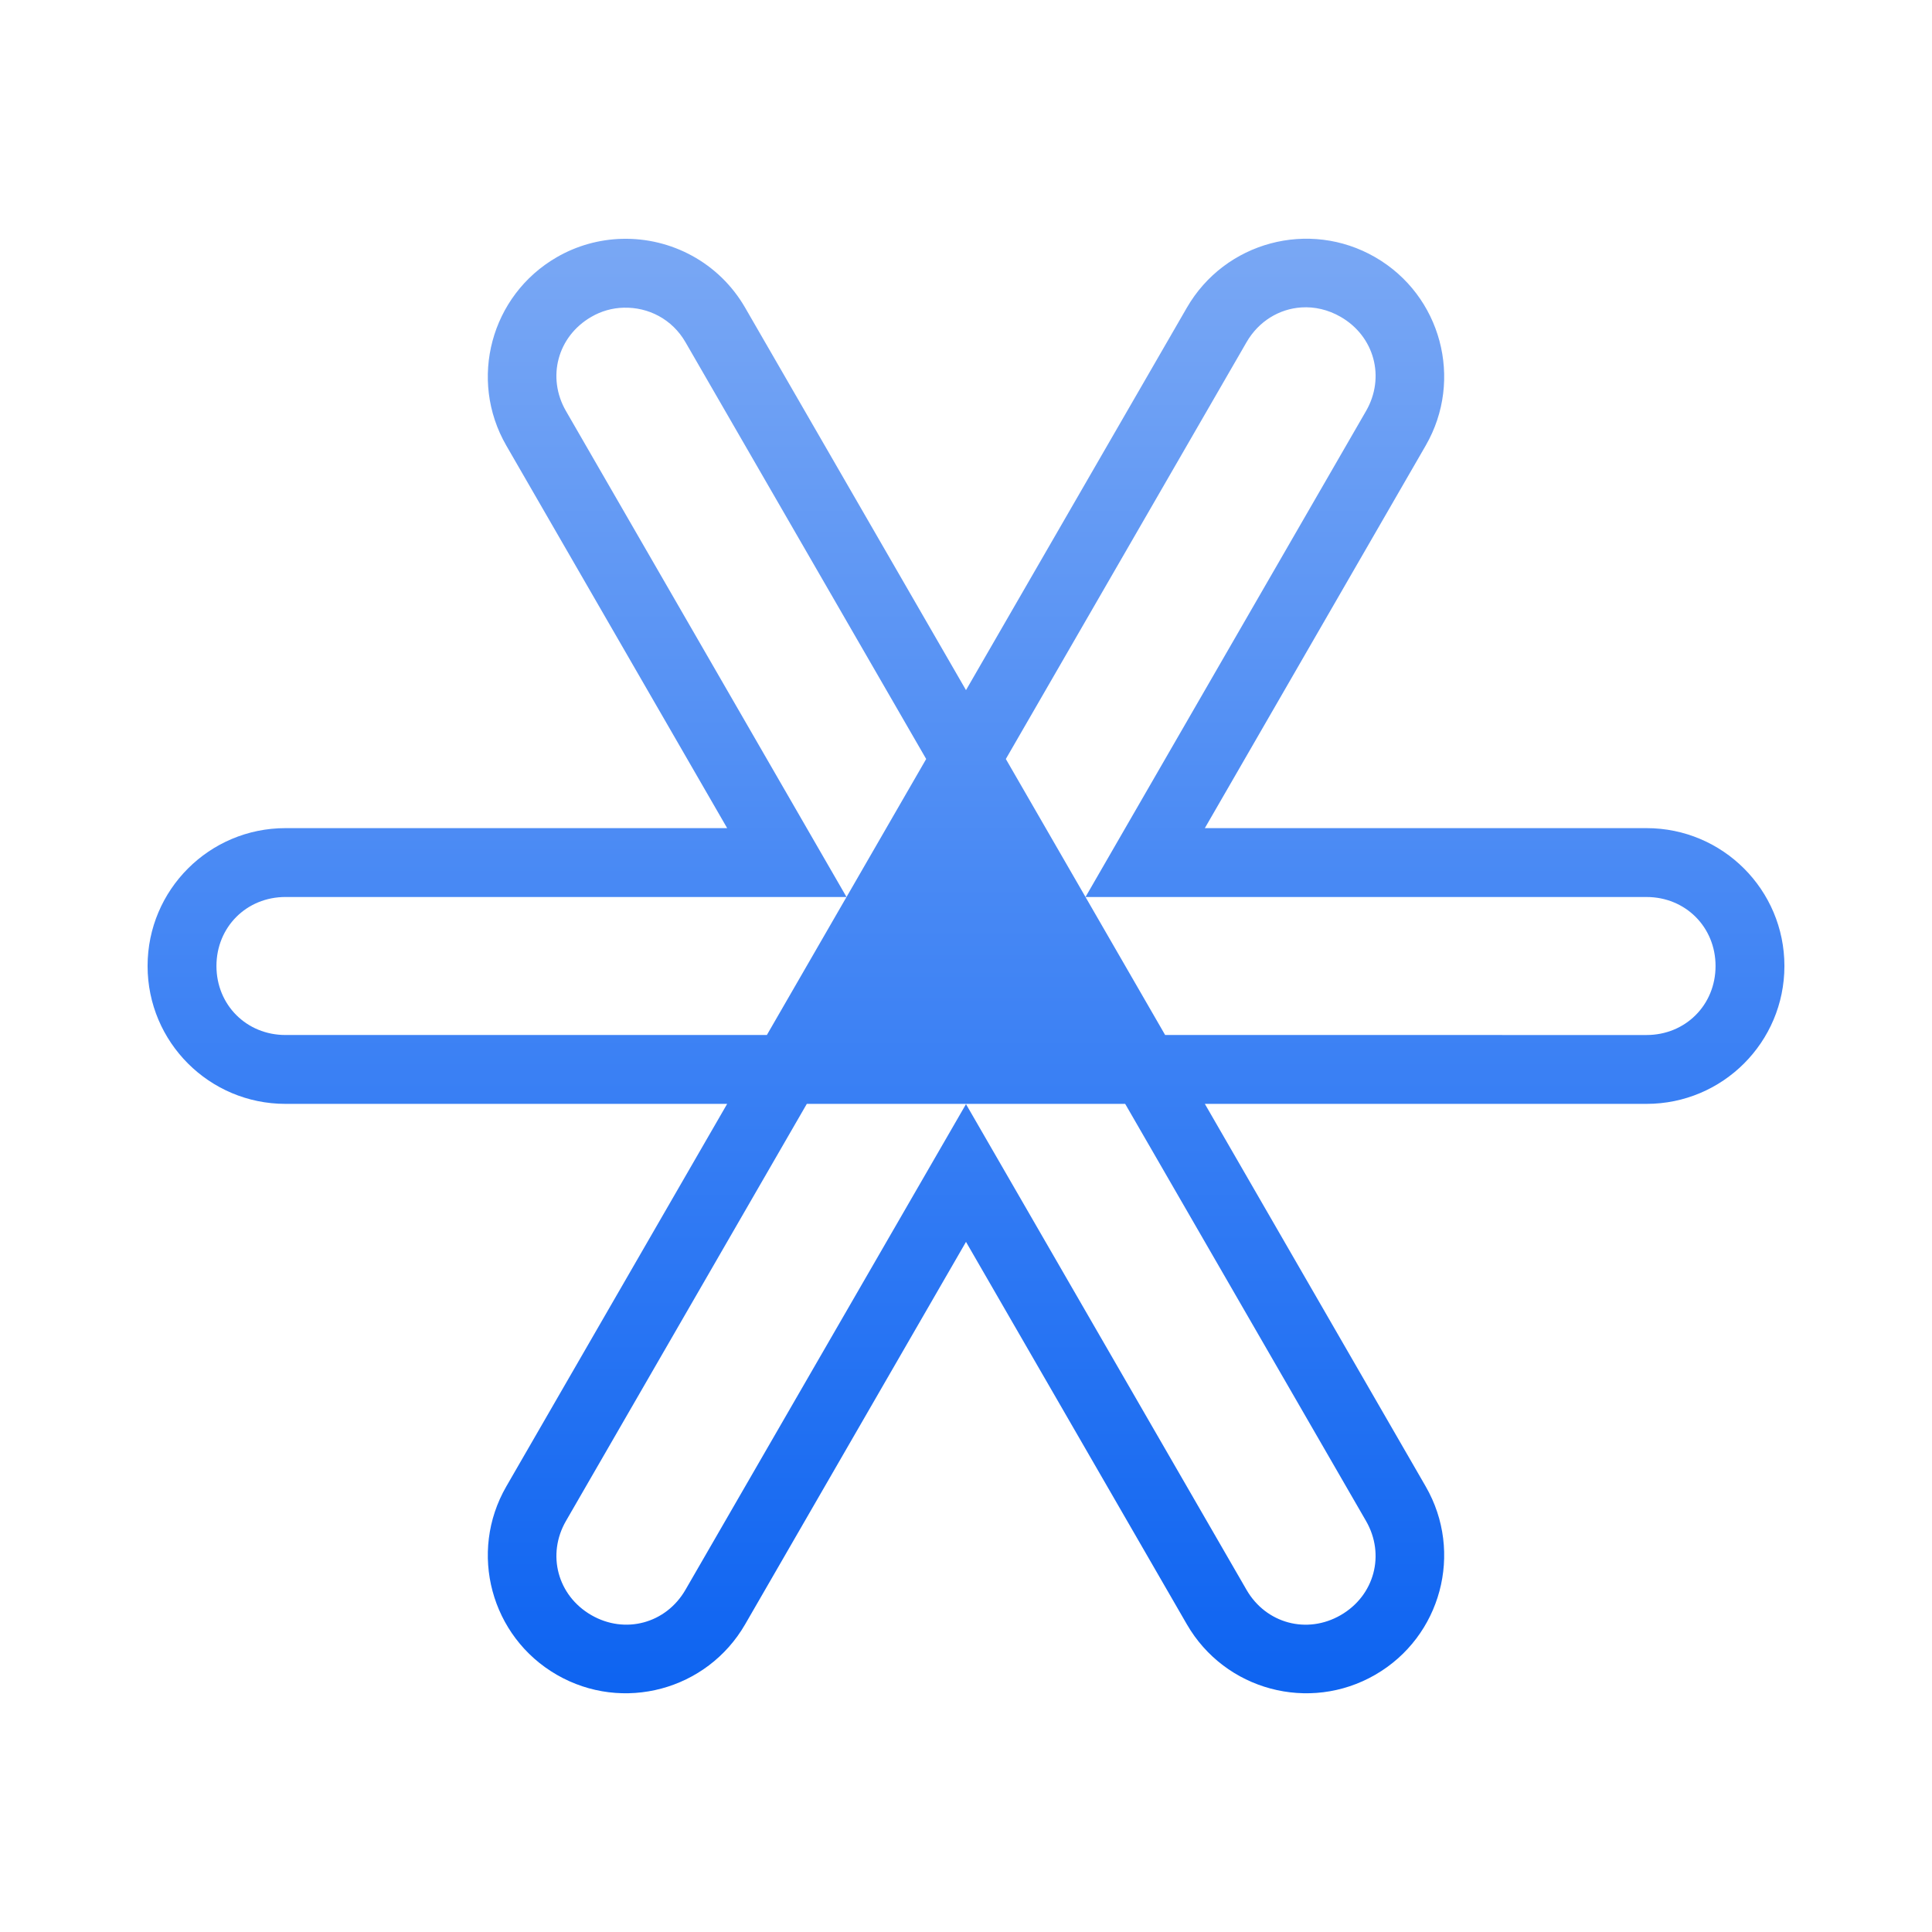
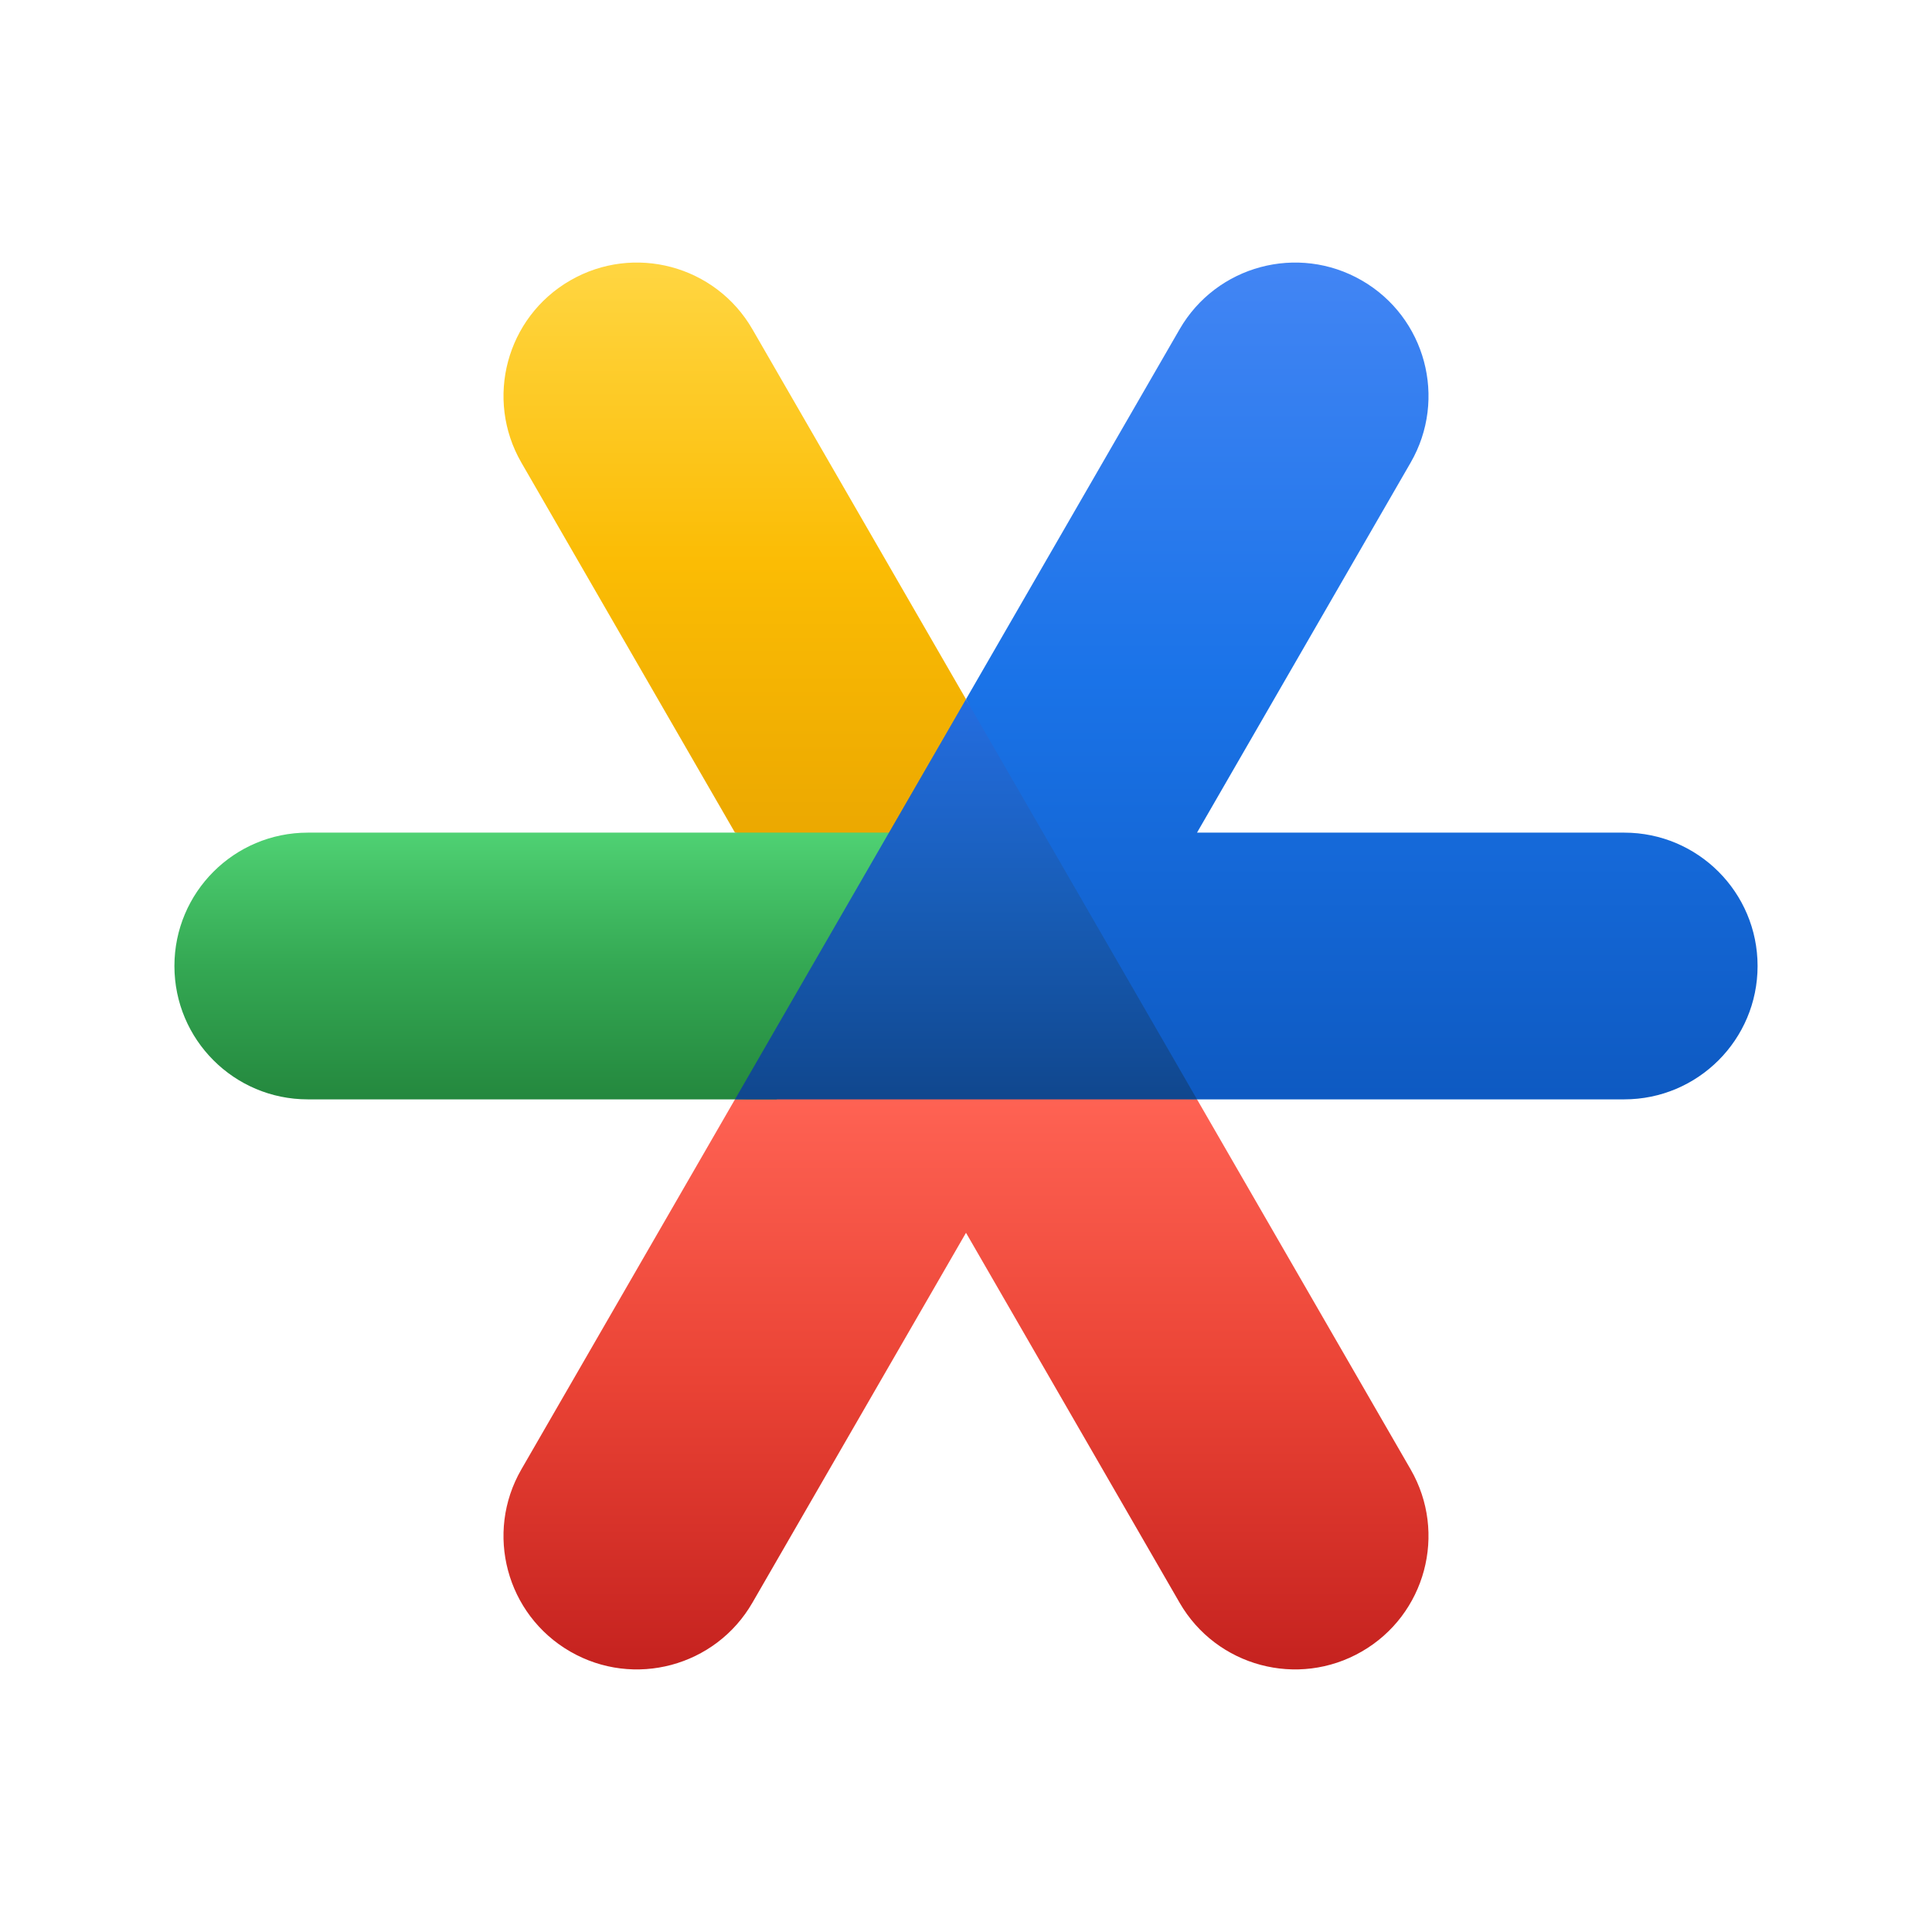
<svg xmlns="http://www.w3.org/2000/svg" viewBox="0 0 144 144" width="144" height="144">
  <defs>
-     <linearGradient id="p10-googleauthenticator-grad" gradientUnits="userSpaceOnUse" x1="72" y1="12" x2="72" y2="132">
-       <stop offset="0.0" stop-color="#7FABF4" />
-       <stop offset="0.5" stop-color="#4285F4" />
-       <stop offset="1.0" stop-color="#0860F1" />
+     <linearGradient id="gauth-blue" x1="0" y1="0" x2="0" y2="1">
+       <stop offset="0%" stop-color="#4285F4" />
+       <stop offset="50%" stop-color="#1A73E8" />
+       <stop offset="100%" stop-color="#0E5AC2" />
+     </linearGradient>
+     <linearGradient id="gauth-red" x1="0" y1="0" x2="0" y2="1">
+       <stop offset="0%" stop-color="#FF6354" />
+       <stop offset="50%" stop-color="#EA4335" />
+       <stop offset="100%" stop-color="#C5221F" />
+     </linearGradient>
+     <linearGradient id="gauth-yellow" x1="0" y1="0" x2="0" y2="1">
+       <stop offset="0%" stop-color="#FFD642" />
+       <stop offset="50%" stop-color="#FBBC04" />
+       <stop offset="100%" stop-color="#EAA600" />
+     </linearGradient>
+     <linearGradient id="gauth-green" x1="0" y1="0" x2="0" y2="1">
+       <stop offset="0%" stop-color="#4FD173" />
+       <stop offset="50%" stop-color="#34A853" />
+       <stop offset="100%" stop-color="#24883E" />
+     </linearGradient>
+     <linearGradient id="gauth-darkblue" x1="0" y1="0" x2="0" y2="1">
+       <stop offset="0%" stop-color="#246DE0" />
+       <stop offset="50%" stop-color="#185DB7" />
+       <stop offset="100%" stop-color="#10478E" />
    </linearGradient>
  </defs>
-   <path d="M 46.365,17.801 A 10.234,10.234 0 0,0 41.5,19.171 c -4.916,2.838 -6.601,9.123 -3.763,14.039 L 54.198,61.724 L 21.276,61.724 C 15.6,61.724 11,66.324 11,72 c 0,5.676 4.6,10.276 10.276,10.276 L 54.198,82.276 l -16.461,28.514 c -2.838,4.916 -1.153,11.201 3.763,14.039 c 4.916,2.838 11.201,1.152 14.039,-3.763 L 72,92.562 l 16.461,28.504 c 2.838,4.916 9.123,6.601 14.039,3.763 c 4.916,-2.838 6.601,-9.123 3.763,-14.039 l -16.461,-28.514 l 32.922,0 C 128.4,82.276 133,77.675 133,72 c 0,-5.676 -4.6,-10.276 -10.276,-10.276 L 89.802,61.724 l 16.461,-28.514 c 2.838,-4.916 1.153,-11.201 -3.763,-14.039 c -4.916,-2.838 -11.201,-1.152 -14.039,3.763 L 72,51.438 L 55.539,22.934 C 53.588,19.554 50.009,17.706 46.365,17.801 Z m 50.625,5.113 c 0.982,-0.065 1.997,0.161 2.939,0.705 c 2.513,1.451 3.337,4.507 1.886,7.02 l -20.909,36.219 l 41.818,0 c 2.902,0 5.143,2.241 5.143,5.143 s -2.241,5.143 -5.143,5.143 L 86.843,77.143 l -5.937,-10.286 l -5.937,-10.286 l 17.941,-31.066 c 0.906,-1.57 2.444,-2.483 4.08,-2.591 z m -50.496,0.02 c 1.823,-0.047 3.6,0.844 4.597,2.571 l 17.941,31.066 l -5.937,10.286 l -5.937,10.286 L 21.276,77.143 c -2.902,0 -5.143,-2.241 -5.143,-5.143 s 2.241,-5.143 5.143,-5.143 l 41.818,0 l -20.909,-36.219 c -1.451,-2.513 -0.627,-5.569 1.886,-7.02 a 5.028,5.028 0 0,1 2.423,-0.685 Z M 60.135,82.276 l 23.729,0 l 17.95,31.086 c 1.451,2.513 0.627,5.569 -1.886,7.02 c -2.512,1.45 -5.569,0.626 -7.02,-1.886 L 72,82.295 l -20.909,36.198 c -1.45,2.513 -4.507,3.337 -7.019,1.887 c -2.513,-1.451 -3.337,-4.507 -1.886,-7.02 Z" fill="url(#p10-googleauthenticator-grad)" />
+   <path d="M 131,72 l 0,1.92391199931E-05 C 131,77.49 126.55,81.94 121.06,81.94 L 86.75,81.94 l -14.75,-29.824 l 15.921,-27.575 c 2.745,-4.754 8.824,-6.383 13.578,-3.639 l 0.002,0.001 c 4.755,2.745 6.384,8.824 3.639,13.579 L 89.219,62.06 l 31.841,0 C 126.55,62.06 131,66.51 131,72 z" fill="url(#gauth-blue)" />
+   <path d="M 101.5,123.095 l -0.002,0.001 c -4.754,2.745 -10.833,1.116 -13.578,-3.639 L 72,91.884 l -15.921,27.574 c -2.745,4.754 -8.824,6.383 -13.578,3.639 l -0.002,-0.001 c -4.755,-2.745 -6.384,-8.824 -3.639,-13.579 L 54.781,81.94 L 72,81.299 l 17.219,0.641 l 15.92,27.577 C 107.884,114.271 106.255,120.351 101.5,123.095 z" fill="url(#gauth-red)" />
+   <path d="M 72,52.116 L 67.511,64.304 l -12.73,-2.245 l -15.92,-27.577 c -2.745,-4.754 -1.116,-10.834 3.639,-13.579 l 0.002,-0.001 c 4.754,-2.745 10.833,-1.116 13.578,3.639 L 72,52.116 z" fill="url(#gauth-yellow)" />
+   <path d="M 69.435,62.06 l -11.543,19.88 L 22.94,81.94 C 17.45,81.94 13,77.49 13,72 l 0,-1.92391199931E-05 C 13,66.51 17.45,62.06 22.94,62.06 L 69.435,62.06 z" fill="url(#gauth-green)" />
+   <path d="M 89.219,81.94 L 54.781,81.94 L 72,52.116 Z" fill="url(#gauth-darkblue)" />
</svg>
